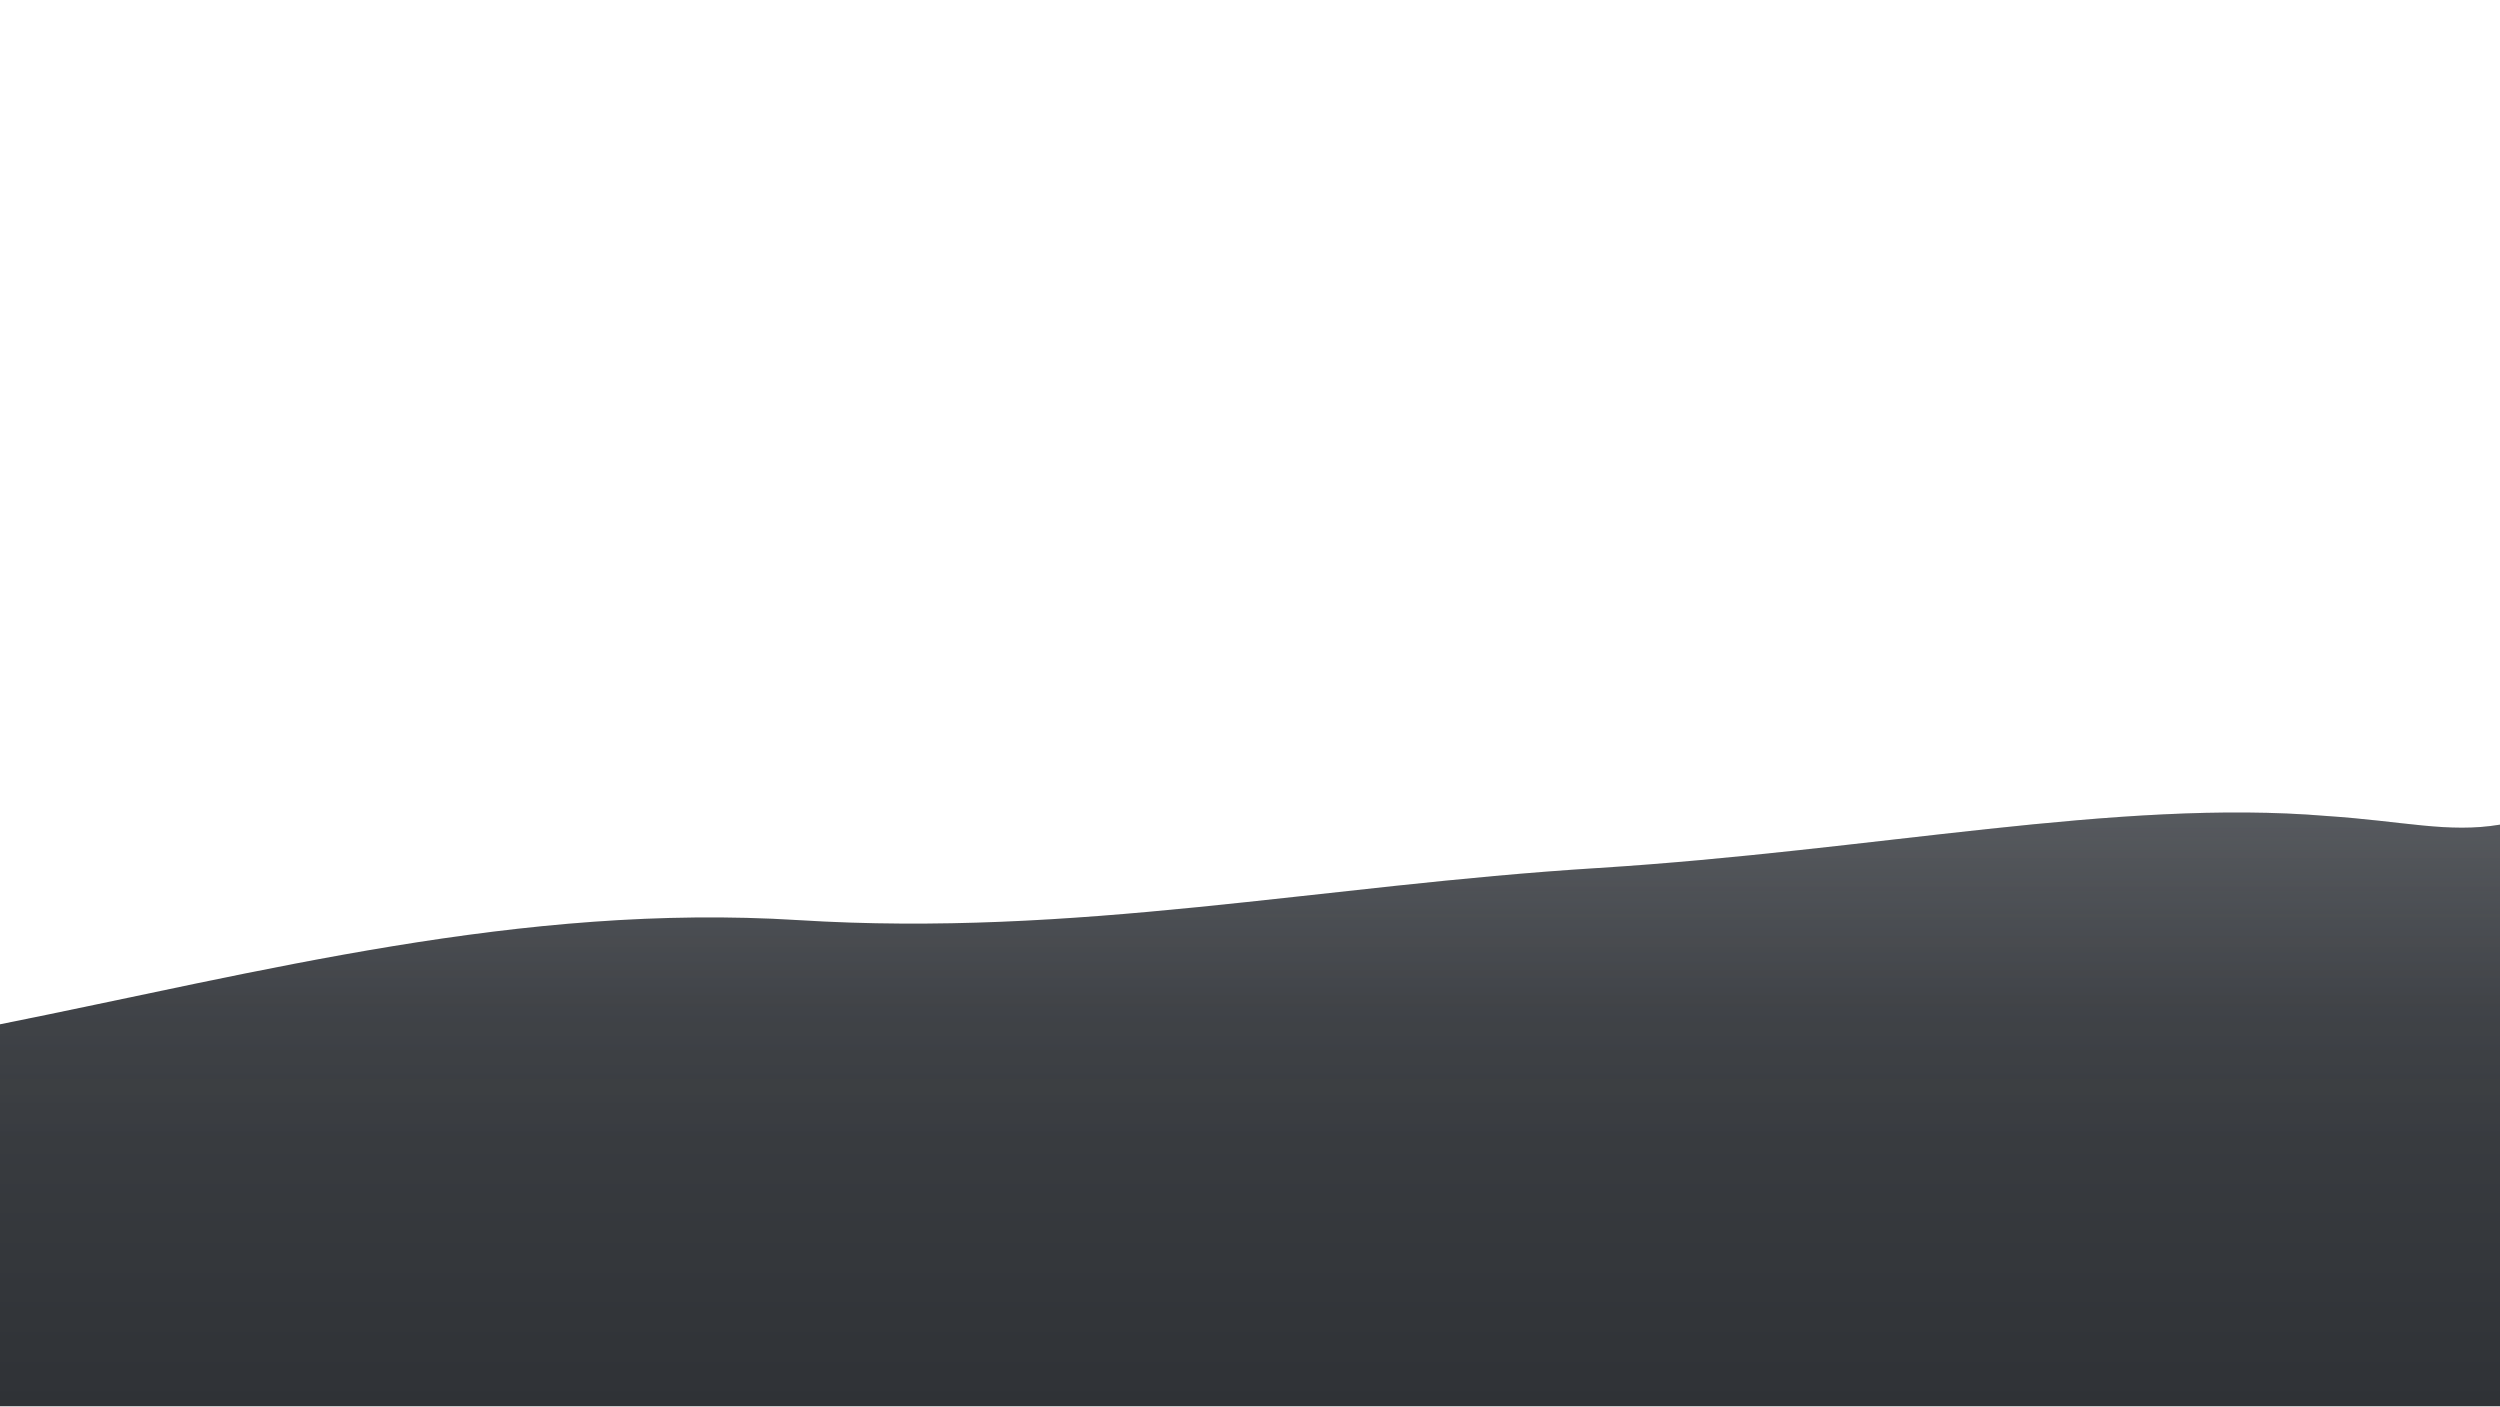
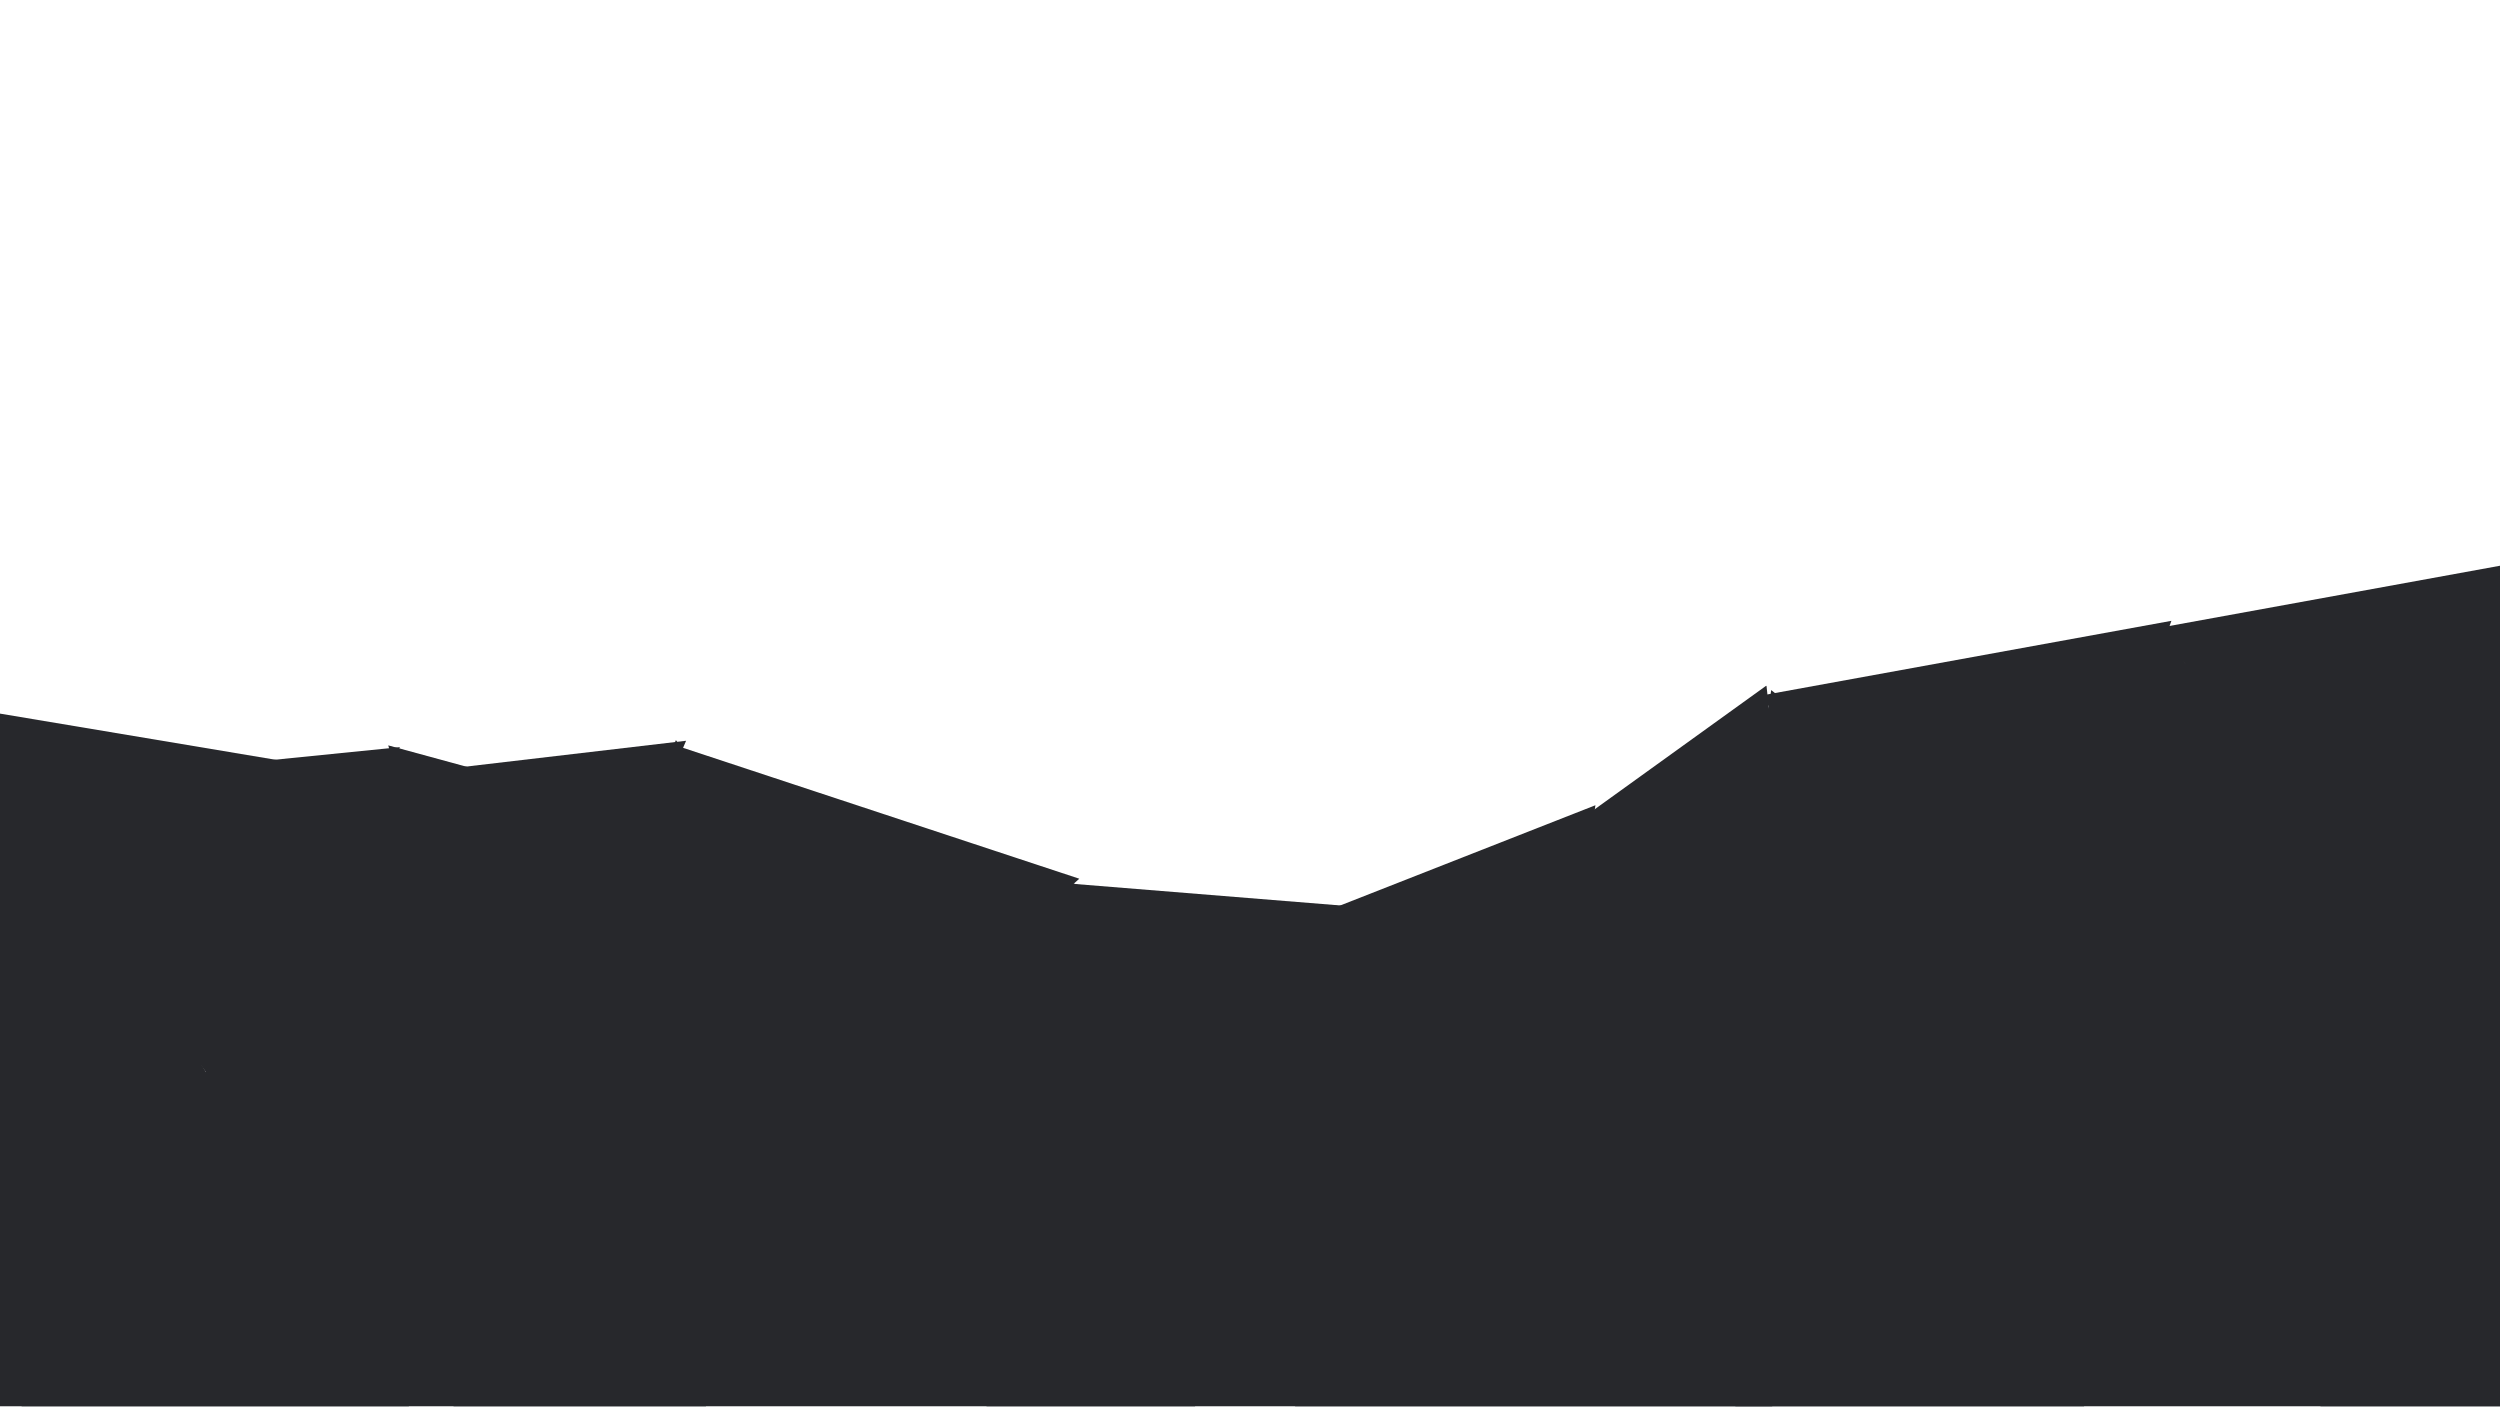
- <svg xmlns="http://www.w3.org/2000/svg" viewBox="0 0 1440 810" width="1920" height="1080" preserveAspectRatio="xMidYMid meet">
+ <svg xmlns="http://www.w3.org/2000/svg" width="1920" zoomAndPan="magnify" viewBox="0 0 1440 810" height="1080" preserveAspectRatio="xMidYMid meet" version="1.0">
  <defs>
-     <linearGradient id="layer2Base" x1="0" y1="400" x2="0" y2="810" gradientUnits="userSpaceOnUse">
-       <stop offset="0%" stop-color="#474a4f" />
-       <stop offset="100%" stop-color="#2f3236" />
-     </linearGradient>
-     <linearGradient id="layer2Highlight" x1="0" y1="400" x2="0" y2="660" gradientUnits="userSpaceOnUse">
-       <stop offset="0%" stop-color="#e8ebef" stop-opacity="0.18" />
-       <stop offset="70%" stop-color="#e8ebef" stop-opacity="0.02" />
-       <stop offset="100%" stop-color="#e8ebef" stop-opacity="0" />
-     </linearGradient>
+     <clipPath id="d4bd5e0581">
+       <path d="M 0 402 L 192 402 L 192 632 L 0 632 Z M 0 402 " clip-rule="nonzero" />
+     </clipPath>
+     <clipPath id="c45e8b89a0">
+       <path d="M -126.867 496.746 L 27.121 308.305 L 191.766 442.848 L 37.777 631.289 Z M -126.867 496.746 " clip-rule="nonzero" />
+     </clipPath>
+     <clipPath id="290ba5a71d">
+       <path d="M -49.984 402.664 L 191.539 443.121 L 37.777 631.289 Z M -49.984 402.664 " clip-rule="nonzero" />
+     </clipPath>
+     <clipPath id="2c57139017">
+       <path d="M 0 0.48 L 191.762 0.48 L 191.762 229.441 L 0 229.441 Z M 0 0.48 " clip-rule="nonzero" />
+     </clipPath>
+     <clipPath id="e29f2be08d">
+       <path d="M -126.867 94.746 L 27.121 -93.695 L 191.766 40.848 L 37.777 229.289 Z M -126.867 94.746 " clip-rule="nonzero" />
+     </clipPath>
+     <clipPath id="5f190f3405">
+       <path d="M -49.984 0.664 L 191.539 41.121 L 37.777 229.289 Z M -49.984 0.664 " clip-rule="nonzero" />
+     </clipPath>
+     <clipPath id="3628258848">
+       <rect x="0" width="192" y="0" height="230" />
+     </clipPath>
+     <clipPath id="e2cfcb524e">
+       <path d="M 0 430 L 231 430 L 231 642 L 0 642 Z M 0 430 " clip-rule="nonzero" />
+     </clipPath>
+     <clipPath id="2c86889e5f">
+       <path d="M -48.555 559.324 L 45.621 347.754 L 230.469 430.039 L 136.297 641.605 Z M -48.555 559.324 " clip-rule="nonzero" />
+     </clipPath>
+     <clipPath id="341af9c34c">
+       <path d="M -1.535 453.695 L 230.332 430.348 L 136.297 641.605 Z M -1.535 453.695 " clip-rule="nonzero" />
+     </clipPath>
+     <clipPath id="e09c959254">
+       <path d="M 0 0.32 L 230.398 0.32 L 230.398 211.762 L 0 211.762 Z M 0 0.32 " clip-rule="nonzero" />
+     </clipPath>
+     <clipPath id="86d6d264b4">
+       <path d="M -48.555 129.324 L 45.621 -82.246 L 230.469 0.039 L 136.297 211.605 Z M -48.555 129.324 " clip-rule="nonzero" />
+     </clipPath>
+     <clipPath id="2ae5ce1328">
+       <path d="M -1.535 23.695 L 230.332 0.348 L 136.297 211.605 Z M -1.535 23.695 " clip-rule="nonzero" />
+     </clipPath>
+     <clipPath id="706c91cea2">
+       <rect x="0" width="231" y="0" height="212" />
+     </clipPath>
+     <clipPath id="f24c06a6b4">
+       <path d="M 223 429 L 460 429 L 460 666 L 223 666 Z M 223 429 " clip-rule="nonzero" />
+     </clipPath>
+     <clipPath id="d9bd2cf71a">
+       <path d="M 137.723 515.25 L 309.801 343.172 L 460.148 493.52 L 288.07 665.598 Z M 137.723 515.25 " clip-rule="nonzero" />
+     </clipPath>
+     <clipPath id="4d7df220c1">
+       <path d="M 223.637 429.336 L 459.898 493.773 L 288.07 665.598 Z M 223.637 429.336 " clip-rule="nonzero" />
+     </clipPath>
+     <clipPath id="3a1b07c169">
+       <path d="M 0.441 0.121 L 237 0.121 L 237 236.762 L 0.441 236.762 Z M 0.441 0.121 " clip-rule="nonzero" />
+     </clipPath>
+     <clipPath id="3dca1f8e46">
+       <path d="M -85.277 86.25 L 86.801 -85.828 L 237.148 64.52 L 65.07 236.598 Z M -85.277 86.25 " clip-rule="nonzero" />
+     </clipPath>
+     <clipPath id="4c4d641146">
+       <path d="M 0.637 0.336 L 236.898 64.773 L 65.07 236.598 Z M 0.637 0.336 " clip-rule="nonzero" />
+     </clipPath>
+     <clipPath id="4bc64afca7">
+       <rect x="0" width="237" y="0" height="237" />
+     </clipPath>
+     <clipPath id="fdfff740e5">
+       <path d="M 151 426 L 396 426 L 396 651 L 151 651 Z M 151 426 " clip-rule="nonzero" />
+     </clipPath>
+     <clipPath id="2583386bb2">
+       <path d="M 104.395 567.02 L 199.68 343.094 L 395.328 426.348 L 300.043 650.273 Z M 104.395 567.02 " clip-rule="nonzero" />
+     </clipPath>
+     <clipPath id="0ef7606400">
+       <path d="M 151.969 455.223 L 395.191 426.676 L 300.043 650.273 Z M 151.969 455.223 " clip-rule="nonzero" />
+     </clipPath>
+     <clipPath id="72faa23c83">
+       <path d="M 0.922 0.48 L 244.281 0.48 L 244.281 224.398 L 0.922 224.398 Z M 0.922 0.48 " clip-rule="nonzero" />
+     </clipPath>
+     <clipPath id="cb01754b7c">
+       <path d="M -46.605 141.02 L 48.68 -82.906 L 244.328 0.348 L 149.043 224.273 Z M -46.605 141.02 " clip-rule="nonzero" />
+     </clipPath>
+     <clipPath id="f0ce5d5f62">
+       <path d="M 0.969 29.223 L 244.191 0.676 L 149.043 224.273 Z M 0.969 29.223 " clip-rule="nonzero" />
+     </clipPath>
+     <clipPath id="44b22b8b13">
+       <rect x="0" width="245" y="0" height="225" />
+     </clipPath>
+     <clipPath id="9db4235a0e">
+       <path d="M 389 429 L 622 429 L 622 669 L 389 669 Z M 389 429 " clip-rule="nonzero" />
+     </clipPath>
+     <clipPath id="c403fd267e">
+       <path d="M 298.809 510.59 L 479.73 347.832 L 621.934 505.902 L 441.016 668.66 Z M 298.809 510.59 " clip-rule="nonzero" />
+     </clipPath>
+     <clipPath id="79a6a73365">
+       <path d="M 389.137 429.328 L 621.672 506.141 L 441.016 668.66 Z M 389.137 429.328 " clip-rule="nonzero" />
+     </clipPath>
+     <clipPath id="fe7eeacff2">
+       <path d="M 0.039 0.121 L 232.84 0.121 L 232.84 239.879 L 0.039 239.879 Z M 0.039 0.121 " clip-rule="nonzero" />
+     </clipPath>
+     <clipPath id="3293936c4f">
+       <path d="M -90.191 81.59 L 90.73 -81.168 L 232.934 76.902 L 52.016 239.66 Z M -90.191 81.59 " clip-rule="nonzero" />
+     </clipPath>
+     <clipPath id="20784163a4">
+       <path d="M 0.137 0.328 L 232.672 77.141 L 52.016 239.66 Z M 0.137 0.328 " clip-rule="nonzero" />
+     </clipPath>
+     <clipPath id="943cc83fbf">
+       <rect x="0" width="233" y="0" height="240" />
+     </clipPath>
+     <clipPath id="4c28e26a20">
+       <path d="M 612 508 L 858 508 L 858 729 L 612 729 Z M 612 508 " clip-rule="nonzero" />
+     </clipPath>
+     <clipPath id="004996a636">
+       <path d="M 544.395 608.961 L 681.781 408.098 L 857.281 528.133 L 719.895 729 Z M 544.395 608.961 " clip-rule="nonzero" />
+     </clipPath>
+     <clipPath id="8d0751b61c">
+       <path d="M 612.988 508.676 L 857.082 528.43 L 719.895 729 Z M 612.988 508.676 " clip-rule="nonzero" />
+     </clipPath>
+     <clipPath id="fde7ece3cd">
+       <path d="M 0.961 0.559 L 245.281 0.559 L 245.281 221 L 0.961 221 Z M 0.961 0.559 " clip-rule="nonzero" />
+     </clipPath>
+     <clipPath id="03a5f3d8db">
+       <path d="M -67.605 100.961 L 69.781 -99.902 L 245.281 20.133 L 107.895 221 Z M -67.605 100.961 " clip-rule="nonzero" />
+     </clipPath>
+     <clipPath id="b32537a160">
+       <path d="M 0.988 0.676 L 245.082 20.43 L 107.895 221 Z M 0.988 0.676 " clip-rule="nonzero" />
+     </clipPath>
+     <clipPath id="2438cfd18a">
+       <rect x="0" width="246" y="0" height="221" />
+     </clipPath>
+     <clipPath id="c71f5baa71">
+       <path d="M 1003 290 L 1440 290 L 1440 810 L 1003 810 Z M 1003 290 " clip-rule="nonzero" />
+     </clipPath>
+     <clipPath id="c0903d959f">
+       <path d="M 1462.504 27.59 L 1931.504 554.48 L 1472.715 962.859 L 1003.715 435.969 Z M 1462.504 27.59 " clip-rule="nonzero" />
+     </clipPath>
+     <clipPath id="8f097644c9">
+       <path d="M 1696.664 290.652 L 1472.031 962.094 L 1003.715 435.969 Z M 1696.664 290.652 " clip-rule="nonzero" />
+     </clipPath>
+     <clipPath id="0d4ec5cf52">
+       <path d="M 0.68 0.641 L 437 0.641 L 437 520 L 0.68 520 Z M 0.68 0.641 " clip-rule="nonzero" />
+     </clipPath>
+     <clipPath id="50f479e216">
+       <path d="M 459.504 -262.41 L 928.504 264.48 L 469.715 672.859 L 0.715 145.969 Z M 459.504 -262.41 " clip-rule="nonzero" />
+     </clipPath>
+     <clipPath id="1d5d545d01">
+       <path d="M 693.664 0.652 L 469.031 672.094 L 0.715 145.969 Z M 693.664 0.652 " clip-rule="nonzero" />
+     </clipPath>
+     <clipPath id="71ca5ab89c">
+       <rect x="0" width="437" y="0" height="520" />
+     </clipPath>
+     <clipPath id="1cc5798a90">
+       <path d="M 984 397 L 1213 397 L 1213 642 L 984 642 Z M 984 397 " clip-rule="nonzero" />
+     </clipPath>
+     <clipPath id="04a3aaba8c">
+       <path d="M 906.266 442.402 L 1134.488 352.438 L 1212.824 551.16 L 984.605 641.125 Z M 906.266 442.402 " clip-rule="nonzero" />
+     </clipPath>
+     <clipPath id="f33f9c15cc">
+       <path d="M 1020.211 397.484 L 1212.492 551.289 L 984.605 641.125 Z M 1020.211 397.484 " clip-rule="nonzero" />
+     </clipPath>
+     <clipPath id="b41d0b8113">
+       <path d="M 0.48 0.441 L 228.719 0.441 L 228.719 244.281 L 0.48 244.281 Z M 0.48 0.441 " clip-rule="nonzero" />
+     </clipPath>
+     <clipPath id="aca9e68995">
+       <path d="M -77.734 45.402 L 150.488 -44.562 L 228.824 154.16 L 0.605 244.125 Z M -77.734 45.402 " clip-rule="nonzero" />
+     </clipPath>
+     <clipPath id="8941a01033">
+       <path d="M 36.211 0.484 L 228.492 154.289 L 0.605 244.125 Z M 36.211 0.484 " clip-rule="nonzero" />
+     </clipPath>
+     <clipPath id="1fc98d9e9d">
+       <rect x="0" width="229" y="0" height="245" />
+     </clipPath>
+     <clipPath id="2f1b6c9a8c">
+       <path d="M 691 463 L 919 463 L 919 705 L 691 705 Z M 691 463 " clip-rule="nonzero" />
+     </clipPath>
+     <clipPath id="6e39571bb3">
+       <path d="M 673.496 673.578 L 708.621 432.77 L 919.02 463.457 L 883.895 704.266 Z M 673.496 673.578 " clip-rule="nonzero" />
+     </clipPath>
+     <clipPath id="246039cede">
+       <path d="M 691.031 553.352 L 918.969 463.812 L 883.895 704.266 Z M 691.031 553.352 " clip-rule="nonzero" />
+     </clipPath>
+     <clipPath id="303a9be669">
+       <path d="M 0 0.68 L 228 0.68 L 228 241.398 L 0 241.398 Z M 0 0.68 " clip-rule="nonzero" />
+     </clipPath>
+     <clipPath id="6c8646dd86">
+       <path d="M -17.504 210.578 L 17.621 -30.23 L 228.02 0.457 L 192.895 241.266 Z M -17.504 210.578 " clip-rule="nonzero" />
+     </clipPath>
+     <clipPath id="b827ac7d15">
+       <path d="M 0.031 90.352 L 227.969 0.812 L 192.895 241.266 Z M 0.031 90.352 " clip-rule="nonzero" />
+     </clipPath>
+     <clipPath id="fe7cadbf81">
+       <rect x="0" width="228" y="0" height="242" />
+     </clipPath>
+     <clipPath id="7bb18403bc">
+       <path d="M 819 394 L 1044 394 L 1044 635 L 819 635 Z M 819 394 " clip-rule="nonzero" />
+     </clipPath>
+     <clipPath id="bd59431c7b">
+       <path d="M 832.234 657.543 L 806.039 417.273 L 1017.414 394.23 L 1043.605 634.5 Z M 832.234 657.543 " clip-rule="nonzero" />
+     </clipPath>
+     <clipPath id="c05d6e77a3">
+       <path d="M 819.172 537.727 L 1017.484 394.871 L 1043.605 634.5 Z M 819.172 537.727 " clip-rule="nonzero" />
+     </clipPath>
+     <clipPath id="0cbffa5640">
+       <path d="M 0.121 1 L 224.762 1 L 224.762 240.559 L 0.121 240.559 Z M 0.121 1 " clip-rule="nonzero" />
+     </clipPath>
+     <clipPath id="643616a398">
+       <path d="M 13.234 263.543 L -12.961 23.273 L 198.414 0.23 L 224.605 240.5 Z M 13.234 263.543 " clip-rule="nonzero" />
+     </clipPath>
+     <clipPath id="0d4d1c134d">
+       <path d="M 0.172 143.727 L 198.484 0.871 L 224.605 240.5 Z M 0.172 143.727 " clip-rule="nonzero" />
+     </clipPath>
+     <clipPath id="a1d996a42d">
+       <rect x="0" width="225" y="0" height="241" />
+     </clipPath>
+     <clipPath id="3d29243979">
+       <path d="M 1013 357 L 1251 357 L 1251 584 L 1013 584 Z M 1013 357 " clip-rule="nonzero" />
+     </clipPath>
+     <clipPath id="7052811939">
+       <path d="M 973.969 513.504 L 1053.566 287.715 L 1250.844 357.258 L 1171.25 583.051 Z M 973.969 513.504 " clip-rule="nonzero" />
+     </clipPath>
+     <clipPath id="67c5d23696">
+       <path d="M 1013.711 400.773 L 1250.73 357.59 L 1171.25 583.051 Z M 1013.711 400.773 " clip-rule="nonzero" />
+     </clipPath>
+     <clipPath id="8d49bcb195">
+       <path d="M 0.52 0.359 L 237.879 0.359 L 237.879 226.199 L 0.52 226.199 Z M 0.52 0.359 " clip-rule="nonzero" />
+     </clipPath>
+     <clipPath id="f4ae0a93ca">
+       <path d="M -39.031 156.504 L 40.566 -69.285 L 237.844 0.258 L 158.25 226.051 Z M -39.031 156.504 " clip-rule="nonzero" />
+     </clipPath>
+     <clipPath id="1b04b899f0">
+       <path d="M 0.711 43.773 L 237.73 0.59 L 158.25 226.051 Z M 0.711 43.773 " clip-rule="nonzero" />
+     </clipPath>
+     <clipPath id="c601c72d4e">
+       <rect x="0" width="238" y="0" height="227" />
+     </clipPath>
+     <clipPath id="d20e274030">
+       <path d="M 1241 309 L 1440 309 L 1440 584 L 1241 584 Z M 1241 309 " clip-rule="nonzero" />
+     </clipPath>
+     <clipPath id="07d4cb09bf">
+       <path d="M 1192.863 498.758 L 1289.344 225.07 L 1528.469 309.371 L 1431.988 583.055 Z M 1192.863 498.758 " clip-rule="nonzero" />
+     </clipPath>
+     <clipPath id="ffa4b3d40f">
+       <path d="M 1241.031 362.117 L 1528.328 309.77 L 1431.988 583.055 Z M 1241.031 362.117 " clip-rule="nonzero" />
+     </clipPath>
+     <clipPath id="ab3d21b87a">
+       <path d="M 0 0.602 L 199 0.602 L 199 274.199 L 0 274.199 Z M 0 0.602 " clip-rule="nonzero" />
+     </clipPath>
+     <clipPath id="9bc0dfd39d">
+       <path d="M -48.137 189.758 L 48.344 -83.93 L 287.469 0.371 L 190.988 274.055 Z M -48.137 189.758 " clip-rule="nonzero" />
+     </clipPath>
+     <clipPath id="7ea2b7ef11">
+       <path d="M 0.031 53.117 L 287.328 0.77 L 190.988 274.055 Z M 0.031 53.117 " clip-rule="nonzero" />
+     </clipPath>
+     <clipPath id="594029c8ce">
+       <rect x="0" width="199" y="0" height="275" />
+     </clipPath>
+     <clipPath id="f527438772">
+       <path d="M 906 362 L 1440 362 L 1440 810 L 906 810 Z M 906 362 " clip-rule="nonzero" />
+     </clipPath>
+     <clipPath id="c94aaae00a">
+       <path d="M 1784.367 659.113 L 1443.508 1276.68 L 905.762 979.875 L 1246.625 362.309 Z M 1784.367 659.113 " clip-rule="nonzero" />
+     </clipPath>
+     <clipPath id="e4fd5de913">
+       <path d="M 1614.188 967.445 L 906.258 978.977 L 1246.625 362.309 Z M 1614.188 967.445 " clip-rule="nonzero" />
+     </clipPath>
+     <clipPath id="c7cd3e0f71">
+       <path d="M 0.238 0.16 L 534 0.16 L 534 448 L 0.238 448 Z M 0.238 0.16 " clip-rule="nonzero" />
+     </clipPath>
+     <clipPath id="1c3e1aed25">
+       <path d="M 878.367 297.113 L 537.508 914.68 L -0.238 617.875 L 340.625 0.309 Z M 878.367 297.113 " clip-rule="nonzero" />
+     </clipPath>
+     <clipPath id="c4eebc5ebc">
+       <path d="M 708.188 605.445 L 0.258 616.977 L 340.625 0.309 Z M 708.188 605.445 " clip-rule="nonzero" />
+     </clipPath>
+     <clipPath id="6db85fdc83">
+       <rect x="0" width="534" y="0" height="448" />
+     </clipPath>
+     <clipPath id="4d63208934">
+       <path d="M 0 433 L 375 433 L 375 810 L 0 810 Z M 0 433 " clip-rule="nonzero" />
+     </clipPath>
+     <clipPath id="c6f4235be7">
+       <path d="M 544.387 729.93 L 203.527 1347.496 L -334.219 1050.691 L 6.641 433.125 Z M 544.387 729.93 " clip-rule="nonzero" />
+     </clipPath>
+     <clipPath id="9ede9d8169">
+       <path d="M 374.207 1038.262 L -333.723 1049.793 L 6.641 433.125 Z M 374.207 1038.262 " clip-rule="nonzero" />
+     </clipPath>
+     <clipPath id="90d6a9e592">
+       <path d="M 0 0 L 374.398 0 L 374.398 377 L 0 377 Z M 0 0 " clip-rule="nonzero" />
+     </clipPath>
+     <clipPath id="f1c0d89c30">
+       <path d="M 544.387 296.93 L 203.527 914.496 L -334.219 617.691 L 6.641 0.125 Z M 544.387 296.93 " clip-rule="nonzero" />
+     </clipPath>
+     <clipPath id="72b9549527">
+       <path d="M 374.207 605.262 L -333.723 616.793 L 6.641 0.125 Z M 374.207 605.262 " clip-rule="nonzero" />
+     </clipPath>
+     <clipPath id="c7e88b3921">
+       <rect x="0" width="375" y="0" height="377" />
+     </clipPath>
+     <clipPath id="8065dea704">
+       <path d="M 0 469 L 568 469 L 568 810 L 0 810 Z M 0 469 " clip-rule="nonzero" />
+     </clipPath>
+     <clipPath id="494f2e6745">
+       <path d="M 737.859 766.738 L 396.996 1384.309 L -140.75 1087.504 L 200.113 469.938 Z M 737.859 766.738 " clip-rule="nonzero" />
+     </clipPath>
+     <clipPath id="69a5ef75c3">
+       <path d="M 567.676 1075.074 L -140.25 1086.602 L 200.113 469.938 Z M 567.676 1075.074 " clip-rule="nonzero" />
+     </clipPath>
+     <clipPath id="a6ab8a4001">
+       <path d="M 0 0.922 L 567.84 0.922 L 567.84 341 L 0 341 Z M 0 0.922 " clip-rule="nonzero" />
+     </clipPath>
+     <clipPath id="3c929e2860">
+       <path d="M 737.859 297.738 L 396.996 915.309 L -140.75 618.504 L 200.113 0.938 Z M 737.859 297.738 " clip-rule="nonzero" />
+     </clipPath>
+     <clipPath id="611ca47632">
+       <path d="M 567.676 606.074 L -140.25 617.602 L 200.113 0.938 Z M 567.676 606.074 " clip-rule="nonzero" />
+     </clipPath>
+     <clipPath id="08299cd5f0">
+       <rect x="0" width="568" y="0" height="341" />
+     </clipPath>
+     <clipPath id="ccca2c00a3">
+       <path d="M 178 450 L 853 450 L 853 810 L 178 810 Z M 178 450 " clip-rule="nonzero" />
+     </clipPath>
+     <clipPath id="a58a092230">
+       <path d="M 673.82 1243 L -0.988 1037.559 L 177.898 449.969 L 852.711 655.41 Z M 673.82 1243 " clip-rule="nonzero" />
+     </clipPath>
+     <clipPath id="77adbff850">
+       <path d="M 336.906 1140.43 L 178.883 450.266 L 852.711 655.41 Z M 336.906 1140.43 " clip-rule="nonzero" />
+     </clipPath>
+     <clipPath id="b8bbb24beb">
+       <path d="M 0.801 0.238 L 674.719 0.238 L 674.719 360 L 0.801 360 Z M 0.801 0.238 " clip-rule="nonzero" />
+     </clipPath>
+     <clipPath id="e174440613">
+       <path d="M 495.82 793 L -178.988 587.559 L -0.102 -0.031 L 674.711 205.41 Z M 495.82 793 " clip-rule="nonzero" />
+     </clipPath>
+     <clipPath id="4c805684e1">
+       <path d="M 158.906 690.43 L 0.883 0.266 L 674.711 205.41 Z M 158.906 690.43 " clip-rule="nonzero" />
+     </clipPath>
+     <clipPath id="60f282f16b">
+       <rect x="0" width="675" y="0" height="360" />
+     </clipPath>
+     <clipPath id="f72cba5b94">
+       <path d="M 490 469 L 1165 469 L 1165 810 L 490 810 Z M 490 469 " clip-rule="nonzero" />
+     </clipPath>
+     <clipPath id="0211241b5b">
+       <path d="M 985.328 1262.664 L 310.516 1057.223 L 489.406 469.633 L 1164.215 675.074 Z M 985.328 1262.664 " clip-rule="nonzero" />
+     </clipPath>
+     <clipPath id="21e7d2dfc2">
+       <path d="M 648.414 1160.094 L 490.391 469.93 L 1164.215 675.074 Z M 648.414 1160.094 " clip-rule="nonzero" />
+     </clipPath>
+     <clipPath id="7db6556468">
+       <path d="M 0.32 0.922 L 674.238 0.922 L 674.238 341 L 0.32 341 Z M 0.32 0.922 " clip-rule="nonzero" />
+     </clipPath>
+     <clipPath id="ee06ac6835">
+       <path d="M 495.328 793.664 L -179.484 588.223 L -0.594 0.633 L 674.215 206.074 Z M 495.328 793.664 " clip-rule="nonzero" />
+     </clipPath>
+     <clipPath id="5735f0c8b2">
+       <path d="M 158.414 691.094 L 0.391 0.93 L 674.215 206.074 Z M 158.414 691.094 " clip-rule="nonzero" />
+     </clipPath>
+     <clipPath id="a90db9f21b">
+       <rect x="0" width="675" y="0" height="341" />
+     </clipPath>
+     <clipPath id="ea86a13504">
+       <path d="M 597 416 L 1243 416 L 1243 810 L 597 810 Z M 597 416 " clip-rule="nonzero" />
+     </clipPath>
+     <clipPath id="46c274586b">
+       <path d="M 1489.598 979.219 L 843.844 1263.082 L 596.668 700.793 L 1242.422 416.93 Z M 1489.598 979.219 " clip-rule="nonzero" />
+     </clipPath>
+     <clipPath id="c484f671c2">
+       <path d="M 1167.191 1120.941 L 597.609 700.379 L 1242.422 416.93 Z M 1167.191 1120.941 " clip-rule="nonzero" />
+     </clipPath>
+     <clipPath id="6f8a485ac4">
+       <path d="M 0.602 0.879 L 645.48 0.879 L 645.48 394 L 0.602 394 Z M 0.602 0.879 " clip-rule="nonzero" />
+     </clipPath>
+     <clipPath id="59c2d9d844">
+       <path d="M 892.598 563.219 L 246.844 847.082 L -0.332 284.793 L 645.422 0.93 Z M 892.598 563.219 " clip-rule="nonzero" />
+     </clipPath>
+     <clipPath id="9153f4781c">
+       <path d="M 570.191 704.941 L 0.609 284.379 L 645.422 0.93 Z M 570.191 704.941 " clip-rule="nonzero" />
+     </clipPath>
+     <clipPath id="82f21918f7">
+       <rect x="0" width="646" y="0" height="394" />
+     </clipPath>
+     <clipPath id="37c8dfba48">
+       <path d="M 918 378 L 1144 378 L 1144 624 L 918 624 Z M 918 378 " clip-rule="nonzero" />
+     </clipPath>
+     <clipPath id="100b4f68c8">
+       <path d="M 1229.16 573.723 L 1004.59 672.441 L 918.629 476.895 L 1143.203 378.176 Z M 1229.16 573.723 " clip-rule="nonzero" />
+     </clipPath>
+     <clipPath id="d635864cc4">
+       <path d="M 1117.039 623.008 L 918.957 476.75 L 1143.203 378.176 Z M 1117.039 623.008 " clip-rule="nonzero" />
+     </clipPath>
+     <clipPath id="2ef28db1b1">
+       <path d="M 0.719 0 L 225.359 0 L 225.359 245.039 L 0.719 245.039 Z M 0.719 0 " clip-rule="nonzero" />
+     </clipPath>
+     <clipPath id="661732a8fa">
+       <path d="M 311.16 195.723 L 86.59 294.441 L 0.629 98.895 L 225.203 0.176 Z M 311.16 195.723 " clip-rule="nonzero" />
+     </clipPath>
+     <clipPath id="8624534d36">
+       <path d="M 199.039 245.008 L 0.957 98.75 L 225.203 0.176 Z M 199.039 245.008 " clip-rule="nonzero" />
+     </clipPath>
+     <clipPath id="ed02124626">
+       <rect x="0" width="226" y="0" height="246" />
+     </clipPath>
+     <clipPath id="a36ce0da30">
+       <path d="M 291 426 L 535 426 L 535 653 L 291 653 Z M 291 426 " clip-rule="nonzero" />
+     </clipPath>
+     <clipPath id="8175db1779">
+       <path d="M 267.617 439.992 L 511.391 412.566 L 535.273 624.832 L 291.5 652.262 Z M 267.617 439.992 " clip-rule="nonzero" />
+     </clipPath>
+     <clipPath id="3ca6419611">
+       <path d="M 389.328 426.301 L 534.918 624.875 L 291.5 652.262 Z M 389.328 426.301 " clip-rule="nonzero" />
+     </clipPath>
+     <clipPath id="cf81d7132d">
+       <path d="M 0.359 0.238 L 243.961 0.238 L 243.961 226.32 L 0.359 226.32 Z M 0.359 0.238 " clip-rule="nonzero" />
+     </clipPath>
+     <clipPath id="8c2c59f987">
+       <path d="M -23.383 13.992 L 220.391 -13.434 L 244.273 198.832 L 0.5 226.262 Z M -23.383 13.992 " clip-rule="nonzero" />
+     </clipPath>
+     <clipPath id="89269bc1c3">
+       <path d="M 98.328 0.301 L 243.918 198.875 L 0.5 226.262 Z M 98.328 0.301 " clip-rule="nonzero" />
+     </clipPath>
+     <clipPath id="222f8ff001">
+       <rect x="0" width="244" y="0" height="227" />
+     </clipPath>
+     <clipPath id="0fedabe499">
+       <path d="M 129 431 L 373 431 L 373 658 L 129 658 Z M 129 431 " clip-rule="nonzero" />
+     </clipPath>
+     <clipPath id="fd0e30d3a6">
+       <path d="M 105.34 445.281 L 349.113 417.852 L 372.996 630.121 L 129.223 657.547 Z M 105.34 445.281 " clip-rule="nonzero" />
+     </clipPath>
+     <clipPath id="da4be40653">
+       <path d="M 227.051 431.586 L 372.641 630.16 L 129.223 657.547 Z M 227.051 431.586 " clip-rule="nonzero" />
+     </clipPath>
+     <clipPath id="4b56ac5b47">
+       <path d="M 0.121 0.52 L 243.719 0.52 L 243.719 226.602 L 0.121 226.602 Z M 0.121 0.52 " clip-rule="nonzero" />
+     </clipPath>
+     <clipPath id="5da31c5c39">
+       <path d="M -23.66 14.281 L 220.113 -13.148 L 243.996 199.121 L 0.223 226.547 Z M -23.66 14.281 " clip-rule="nonzero" />
+     </clipPath>
+     <clipPath id="0ea38eca88">
+       <path d="M 98.051 0.586 L 243.641 199.16 L 0.223 226.547 Z M 98.051 0.586 " clip-rule="nonzero" />
+     </clipPath>
+     <clipPath id="b24ed78946">
+       <rect x="0" width="244" y="0" height="227" />
+     </clipPath>
  </defs>
-   <path d="M0 590 C 150 560 300 520 460 530 C 620 540 760 510 920 500 C 1080 490 1220 460 1340 470 C 1385 473 1410 480 1440 475 L 1440 810 L 0 810 Z" fill="url(#layer2Base)" />
-   <path d="M0 590 C 150 560 300 520 460 530 C 620 540 760 510 920 500 C 1080 490 1220 460 1340 470 C 1385 473 1410 480 1440 475 L 1440 680 L 0 700 Z" fill="url(#layer2Highlight)" />
+   <g clip-path="url(#d4bd5e0581)">
+     <g clip-path="url(#c45e8b89a0)">
+       <g clip-path="url(#290ba5a71d)">
+         <g transform="matrix(1, 0, 0, 1, 0, 402)">
+           <g clip-path="url(#3628258848)">
+             <g clip-path="url(#2c57139017)">
+               <g clip-path="url(#e29f2be08d)">
+                 <g clip-path="url(#5f190f3405)">
+                   <path fill="#27282c" d="M -126.867 94.746 L 27.121 -93.695 L 191.766 40.848 L 37.777 229.289 Z M -126.867 94.746 " fill-opacity="1" fill-rule="nonzero" />
+                 </g>
+               </g>
+             </g>
+           </g>
+         </g>
+       </g>
+     </g>
+   </g>
+   <g clip-path="url(#e2cfcb524e)">
+     <g clip-path="url(#2c86889e5f)">
+       <g clip-path="url(#341af9c34c)">
+         <g transform="matrix(1, 0, 0, 1, 0, 430)">
+           <g clip-path="url(#706c91cea2)">
+             <g clip-path="url(#e09c959254)">
+               <g clip-path="url(#86d6d264b4)">
+                 <g clip-path="url(#2ae5ce1328)">
+                   <path fill="#27282c" d="M -48.555 129.324 L 45.621 -82.246 L 230.469 0.039 L 136.297 211.605 Z M -48.555 129.324 " fill-opacity="1" fill-rule="nonzero" />
+                 </g>
+               </g>
+             </g>
+           </g>
+         </g>
+       </g>
+     </g>
+   </g>
+   <g clip-path="url(#f24c06a6b4)">
+     <g clip-path="url(#d9bd2cf71a)">
+       <g clip-path="url(#4d7df220c1)">
+         <g transform="matrix(1, 0, 0, 1, 223, 429)">
+           <g clip-path="url(#4bc64afca7)">
+             <g clip-path="url(#3a1b07c169)">
+               <g clip-path="url(#3dca1f8e46)">
+                 <g clip-path="url(#4c4d641146)">
+                   <path fill="#27282c" d="M -85.277 86.25 L 86.801 -85.828 L 237.148 64.52 L 65.07 236.598 Z M -85.277 86.25 " fill-opacity="1" fill-rule="nonzero" />
+                 </g>
+               </g>
+             </g>
+           </g>
+         </g>
+       </g>
+     </g>
+   </g>
+   <g clip-path="url(#fdfff740e5)">
+     <g clip-path="url(#2583386bb2)">
+       <g clip-path="url(#0ef7606400)">
+         <g transform="matrix(1, 0, 0, 1, 151, 426)">
+           <g clip-path="url(#44b22b8b13)">
+             <g clip-path="url(#72faa23c83)">
+               <g clip-path="url(#cb01754b7c)">
+                 <g clip-path="url(#f0ce5d5f62)">
+                   <path fill="#27282c" d="M -46.605 141.02 L 48.68 -82.906 L 244.328 0.348 L 149.043 224.273 Z M -46.605 141.02 " fill-opacity="1" fill-rule="nonzero" />
+                 </g>
+               </g>
+             </g>
+           </g>
+         </g>
+       </g>
+     </g>
+   </g>
+   <g clip-path="url(#9db4235a0e)">
+     <g clip-path="url(#c403fd267e)">
+       <g clip-path="url(#79a6a73365)">
+         <g transform="matrix(1, 0, 0, 1, 389, 429)">
+           <g clip-path="url(#943cc83fbf)">
+             <g clip-path="url(#fe7eeacff2)">
+               <g clip-path="url(#3293936c4f)">
+                 <g clip-path="url(#20784163a4)">
+                   <path fill="#27282c" d="M -90.191 81.59 L 90.73 -81.168 L 232.934 76.902 L 52.016 239.66 Z M -90.191 81.59 " fill-opacity="1" fill-rule="nonzero" />
+                 </g>
+               </g>
+             </g>
+           </g>
+         </g>
+       </g>
+     </g>
+   </g>
+   <g clip-path="url(#4c28e26a20)">
+     <g clip-path="url(#004996a636)">
+       <g clip-path="url(#8d0751b61c)">
+         <g transform="matrix(1, 0, 0, 1, 612, 508)">
+           <g clip-path="url(#2438cfd18a)">
+             <g clip-path="url(#fde7ece3cd)">
+               <g clip-path="url(#03a5f3d8db)">
+                 <g clip-path="url(#b32537a160)">
+                   <path fill="#27282c" d="M -67.605 100.961 L 69.781 -99.902 L 245.281 20.133 L 107.895 221 Z M -67.605 100.961 " fill-opacity="1" fill-rule="nonzero" />
+                 </g>
+               </g>
+             </g>
+           </g>
+         </g>
+       </g>
+     </g>
+   </g>
+   <g clip-path="url(#c71f5baa71)">
+     <g clip-path="url(#c0903d959f)">
+       <g clip-path="url(#8f097644c9)">
+         <g transform="matrix(1, 0, 0, 1, 1003, 290)">
+           <g clip-path="url(#71ca5ab89c)">
+             <g clip-path="url(#0d4ec5cf52)">
+               <g clip-path="url(#50f479e216)">
+                 <g clip-path="url(#1d5d545d01)">
+                   <path fill="#27282c" d="M 459.504 -262.41 L 928.504 264.48 L 469.715 672.859 L 0.715 145.969 Z M 459.504 -262.41 " fill-opacity="1" fill-rule="nonzero" />
+                 </g>
+               </g>
+             </g>
+           </g>
+         </g>
+       </g>
+     </g>
+   </g>
+   <g clip-path="url(#1cc5798a90)">
+     <g clip-path="url(#04a3aaba8c)">
+       <g clip-path="url(#f33f9c15cc)">
+         <g transform="matrix(1, 0, 0, 1, 984, 397)">
+           <g clip-path="url(#1fc98d9e9d)">
+             <g clip-path="url(#b41d0b8113)">
+               <g clip-path="url(#aca9e68995)">
+                 <g clip-path="url(#8941a01033)">
+                   <path fill="#27282c" d="M -77.734 45.402 L 150.488 -44.562 L 228.824 154.16 L 0.605 244.125 Z M -77.734 45.402 " fill-opacity="1" fill-rule="nonzero" />
+                 </g>
+               </g>
+             </g>
+           </g>
+         </g>
+       </g>
+     </g>
+   </g>
+   <g clip-path="url(#2f1b6c9a8c)">
+     <g clip-path="url(#6e39571bb3)">
+       <g clip-path="url(#246039cede)">
+         <g transform="matrix(1, 0, 0, 1, 691, 463)">
+           <g clip-path="url(#fe7cadbf81)">
+             <g clip-path="url(#303a9be669)">
+               <g clip-path="url(#6c8646dd86)">
+                 <g clip-path="url(#b827ac7d15)">
+                   <path fill="#27282c" d="M -17.504 210.578 L 17.621 -30.23 L 228.02 0.457 L 192.895 241.266 Z M -17.504 210.578 " fill-opacity="1" fill-rule="nonzero" />
+                 </g>
+               </g>
+             </g>
+           </g>
+         </g>
+       </g>
+     </g>
+   </g>
+   <g clip-path="url(#7bb18403bc)">
+     <g clip-path="url(#bd59431c7b)">
+       <g clip-path="url(#c05d6e77a3)">
+         <g transform="matrix(1, 0, 0, 1, 819, 394)">
+           <g clip-path="url(#a1d996a42d)">
+             <g clip-path="url(#0cbffa5640)">
+               <g clip-path="url(#643616a398)">
+                 <g clip-path="url(#0d4d1c134d)">
+                   <path fill="#27282c" d="M 13.234 263.543 L -12.867 24.098 L 198.504 1.055 L 224.605 240.5 Z M 13.234 263.543 " fill-opacity="1" fill-rule="nonzero" />
+                 </g>
+               </g>
+             </g>
+           </g>
+         </g>
+       </g>
+     </g>
+   </g>
+   <g clip-path="url(#3d29243979)">
+     <g clip-path="url(#7052811939)">
+       <g clip-path="url(#67c5d23696)">
+         <g transform="matrix(1, 0, 0, 1, 1013, 357)">
+           <g clip-path="url(#c601c72d4e)">
+             <g clip-path="url(#8d49bcb195)">
+               <g clip-path="url(#f4ae0a93ca)">
+                 <g clip-path="url(#1b04b899f0)">
+                   <path fill="#27282c" d="M -39.031 156.504 L 40.566 -69.285 L 237.844 0.258 L 158.25 226.051 Z M -39.031 156.504 " fill-opacity="1" fill-rule="nonzero" />
+                 </g>
+               </g>
+             </g>
+           </g>
+         </g>
+       </g>
+     </g>
+   </g>
+   <g clip-path="url(#d20e274030)">
+     <g clip-path="url(#07d4cb09bf)">
+       <g clip-path="url(#ffa4b3d40f)">
+         <g transform="matrix(1, 0, 0, 1, 1241, 309)">
+           <g clip-path="url(#594029c8ce)">
+             <g clip-path="url(#ab3d21b87a)">
+               <g clip-path="url(#9bc0dfd39d)">
+                 <g clip-path="url(#7ea2b7ef11)">
+                   <path fill="#27282c" d="M -48.137 189.758 L 48.344 -83.93 L 287.469 0.371 L 190.988 274.055 Z M -48.137 189.758 " fill-opacity="1" fill-rule="nonzero" />
+                 </g>
+               </g>
+             </g>
+           </g>
+         </g>
+       </g>
+     </g>
+   </g>
+   <g clip-path="url(#f527438772)">
+     <g clip-path="url(#c94aaae00a)">
+       <g clip-path="url(#e4fd5de913)">
+         <g transform="matrix(1, 0, 0, 1, 906, 362)">
+           <g clip-path="url(#6db85fdc83)">
+             <g clip-path="url(#c7cd3e0f71)">
+               <g clip-path="url(#1c3e1aed25)">
+                 <g clip-path="url(#c4eebc5ebc)">
+                   <path fill="#27282c" d="M 878.367 297.113 L 537.508 914.68 L -0.238 617.875 L 340.625 0.309 Z M 878.367 297.113 " fill-opacity="1" fill-rule="nonzero" />
+                 </g>
+               </g>
+             </g>
+           </g>
+         </g>
+       </g>
+     </g>
+   </g>
+   <g clip-path="url(#4d63208934)">
+     <g clip-path="url(#c6f4235be7)">
+       <g clip-path="url(#9ede9d8169)">
+         <g transform="matrix(1, 0, 0, 1, 0, 433)">
+           <g clip-path="url(#c7e88b3921)">
+             <g clip-path="url(#90d6a9e592)">
+               <g clip-path="url(#f1c0d89c30)">
+                 <g clip-path="url(#72b9549527)">
+                   <path fill="#27282c" d="M 544.387 296.93 L 203.527 914.496 L -334.219 617.691 L 6.641 0.125 Z M 544.387 296.93 " fill-opacity="1" fill-rule="nonzero" />
+                 </g>
+               </g>
+             </g>
+           </g>
+         </g>
+       </g>
+     </g>
+   </g>
+   <g clip-path="url(#8065dea704)">
+     <g clip-path="url(#494f2e6745)">
+       <g clip-path="url(#69a5ef75c3)">
+         <g transform="matrix(1, 0, 0, 1, 0, 469)">
+           <g clip-path="url(#08299cd5f0)">
+             <g clip-path="url(#a6ab8a4001)">
+               <g clip-path="url(#3c929e2860)">
+                 <g clip-path="url(#611ca47632)">
+                   <path fill="#27282c" d="M 737.859 297.738 L 396.996 915.309 L -140.75 618.504 L 200.113 0.938 Z M 737.859 297.738 " fill-opacity="1" fill-rule="nonzero" />
+                 </g>
+               </g>
+             </g>
+           </g>
+         </g>
+       </g>
+     </g>
+   </g>
+   <g clip-path="url(#ccca2c00a3)">
+     <g clip-path="url(#a58a092230)">
+       <g clip-path="url(#77adbff850)">
+         <g transform="matrix(1, 0, 0, 1, 178, 450)">
+           <g clip-path="url(#60f282f16b)">
+             <g clip-path="url(#b8bbb24beb)">
+               <g clip-path="url(#e174440613)">
+                 <g clip-path="url(#4c805684e1)">
+                   <path fill="#27282c" d="M 495.82 793 L -178.988 587.559 L -0.102 -0.031 L 674.711 205.41 Z M 495.82 793 " fill-opacity="1" fill-rule="nonzero" />
+                 </g>
+               </g>
+             </g>
+           </g>
+         </g>
+       </g>
+     </g>
+   </g>
+   <g clip-path="url(#f72cba5b94)">
+     <g clip-path="url(#0211241b5b)">
+       <g clip-path="url(#21e7d2dfc2)">
+         <g transform="matrix(1, 0, 0, 1, 490, 469)">
+           <g clip-path="url(#a90db9f21b)">
+             <g clip-path="url(#7db6556468)">
+               <g clip-path="url(#ee06ac6835)">
+                 <g clip-path="url(#5735f0c8b2)">
+                   <path fill="#27282c" d="M 495.328 793.664 L -179.484 588.223 L -0.594 0.633 L 674.215 206.074 Z M 495.328 793.664 " fill-opacity="1" fill-rule="nonzero" />
+                 </g>
+               </g>
+             </g>
+           </g>
+         </g>
+       </g>
+     </g>
+   </g>
+   <g clip-path="url(#ea86a13504)">
+     <g clip-path="url(#46c274586b)">
+       <g clip-path="url(#c484f671c2)">
+         <g transform="matrix(1, 0, 0, 1, 597, 416)">
+           <g clip-path="url(#82f21918f7)">
+             <g clip-path="url(#6f8a485ac4)">
+               <g clip-path="url(#59c2d9d844)">
+                 <g clip-path="url(#9153f4781c)">
+                   <path fill="#27282c" d="M 892.598 563.219 L 246.844 847.082 L -0.332 284.793 L 645.422 0.93 Z M 892.598 563.219 " fill-opacity="1" fill-rule="nonzero" />
+                 </g>
+               </g>
+             </g>
+           </g>
+         </g>
+       </g>
+     </g>
+   </g>
+   <g clip-path="url(#37c8dfba48)">
+     <g clip-path="url(#100b4f68c8)">
+       <g clip-path="url(#d635864cc4)">
+         <g transform="matrix(1, 0, 0, 1, 918, 378)">
+           <g clip-path="url(#ed02124626)">
+             <g clip-path="url(#2ef28db1b1)">
+               <g clip-path="url(#661732a8fa)">
+                 <g clip-path="url(#8624534d36)">
+                   <path fill="#27282c" d="M 311.16 195.723 L 86.59 294.441 L 0.629 98.895 L 225.203 0.176 Z M 311.16 195.723 " fill-opacity="1" fill-rule="nonzero" />
+                 </g>
+               </g>
+             </g>
+           </g>
+         </g>
+       </g>
+     </g>
+   </g>
+   <g clip-path="url(#a36ce0da30)">
+     <g clip-path="url(#8175db1779)">
+       <g clip-path="url(#3ca6419611)">
+         <g transform="matrix(1, 0, 0, 1, 291, 426)">
+           <g clip-path="url(#222f8ff001)">
+             <g clip-path="url(#cf81d7132d)">
+               <g clip-path="url(#8c2c59f987)">
+                 <g clip-path="url(#89269bc1c3)">
+                   <path fill="#27282c" d="M -23.383 13.992 L 220.391 -13.434 L 244.273 198.832 L 0.5 226.262 Z M -23.383 13.992 " fill-opacity="1" fill-rule="nonzero" />
+                 </g>
+               </g>
+             </g>
+           </g>
+         </g>
+       </g>
+     </g>
+   </g>
+   <g clip-path="url(#0fedabe499)">
+     <g clip-path="url(#fd0e30d3a6)">
+       <g clip-path="url(#da4be40653)">
+         <g transform="matrix(1, 0, 0, 1, 129, 431)">
+           <g clip-path="url(#b24ed78946)">
+             <g clip-path="url(#4b56ac5b47)">
+               <g clip-path="url(#5da31c5c39)">
+                 <g clip-path="url(#0ea38eca88)">
+                   <path fill="#27282c" d="M -23.66 14.281 L 220.113 -13.148 L 243.996 199.121 L 0.223 226.547 Z M -23.66 14.281 " fill-opacity="1" fill-rule="nonzero" />
+                 </g>
+               </g>
+             </g>
+           </g>
+         </g>
+       </g>
+     </g>
+   </g>
</svg>
